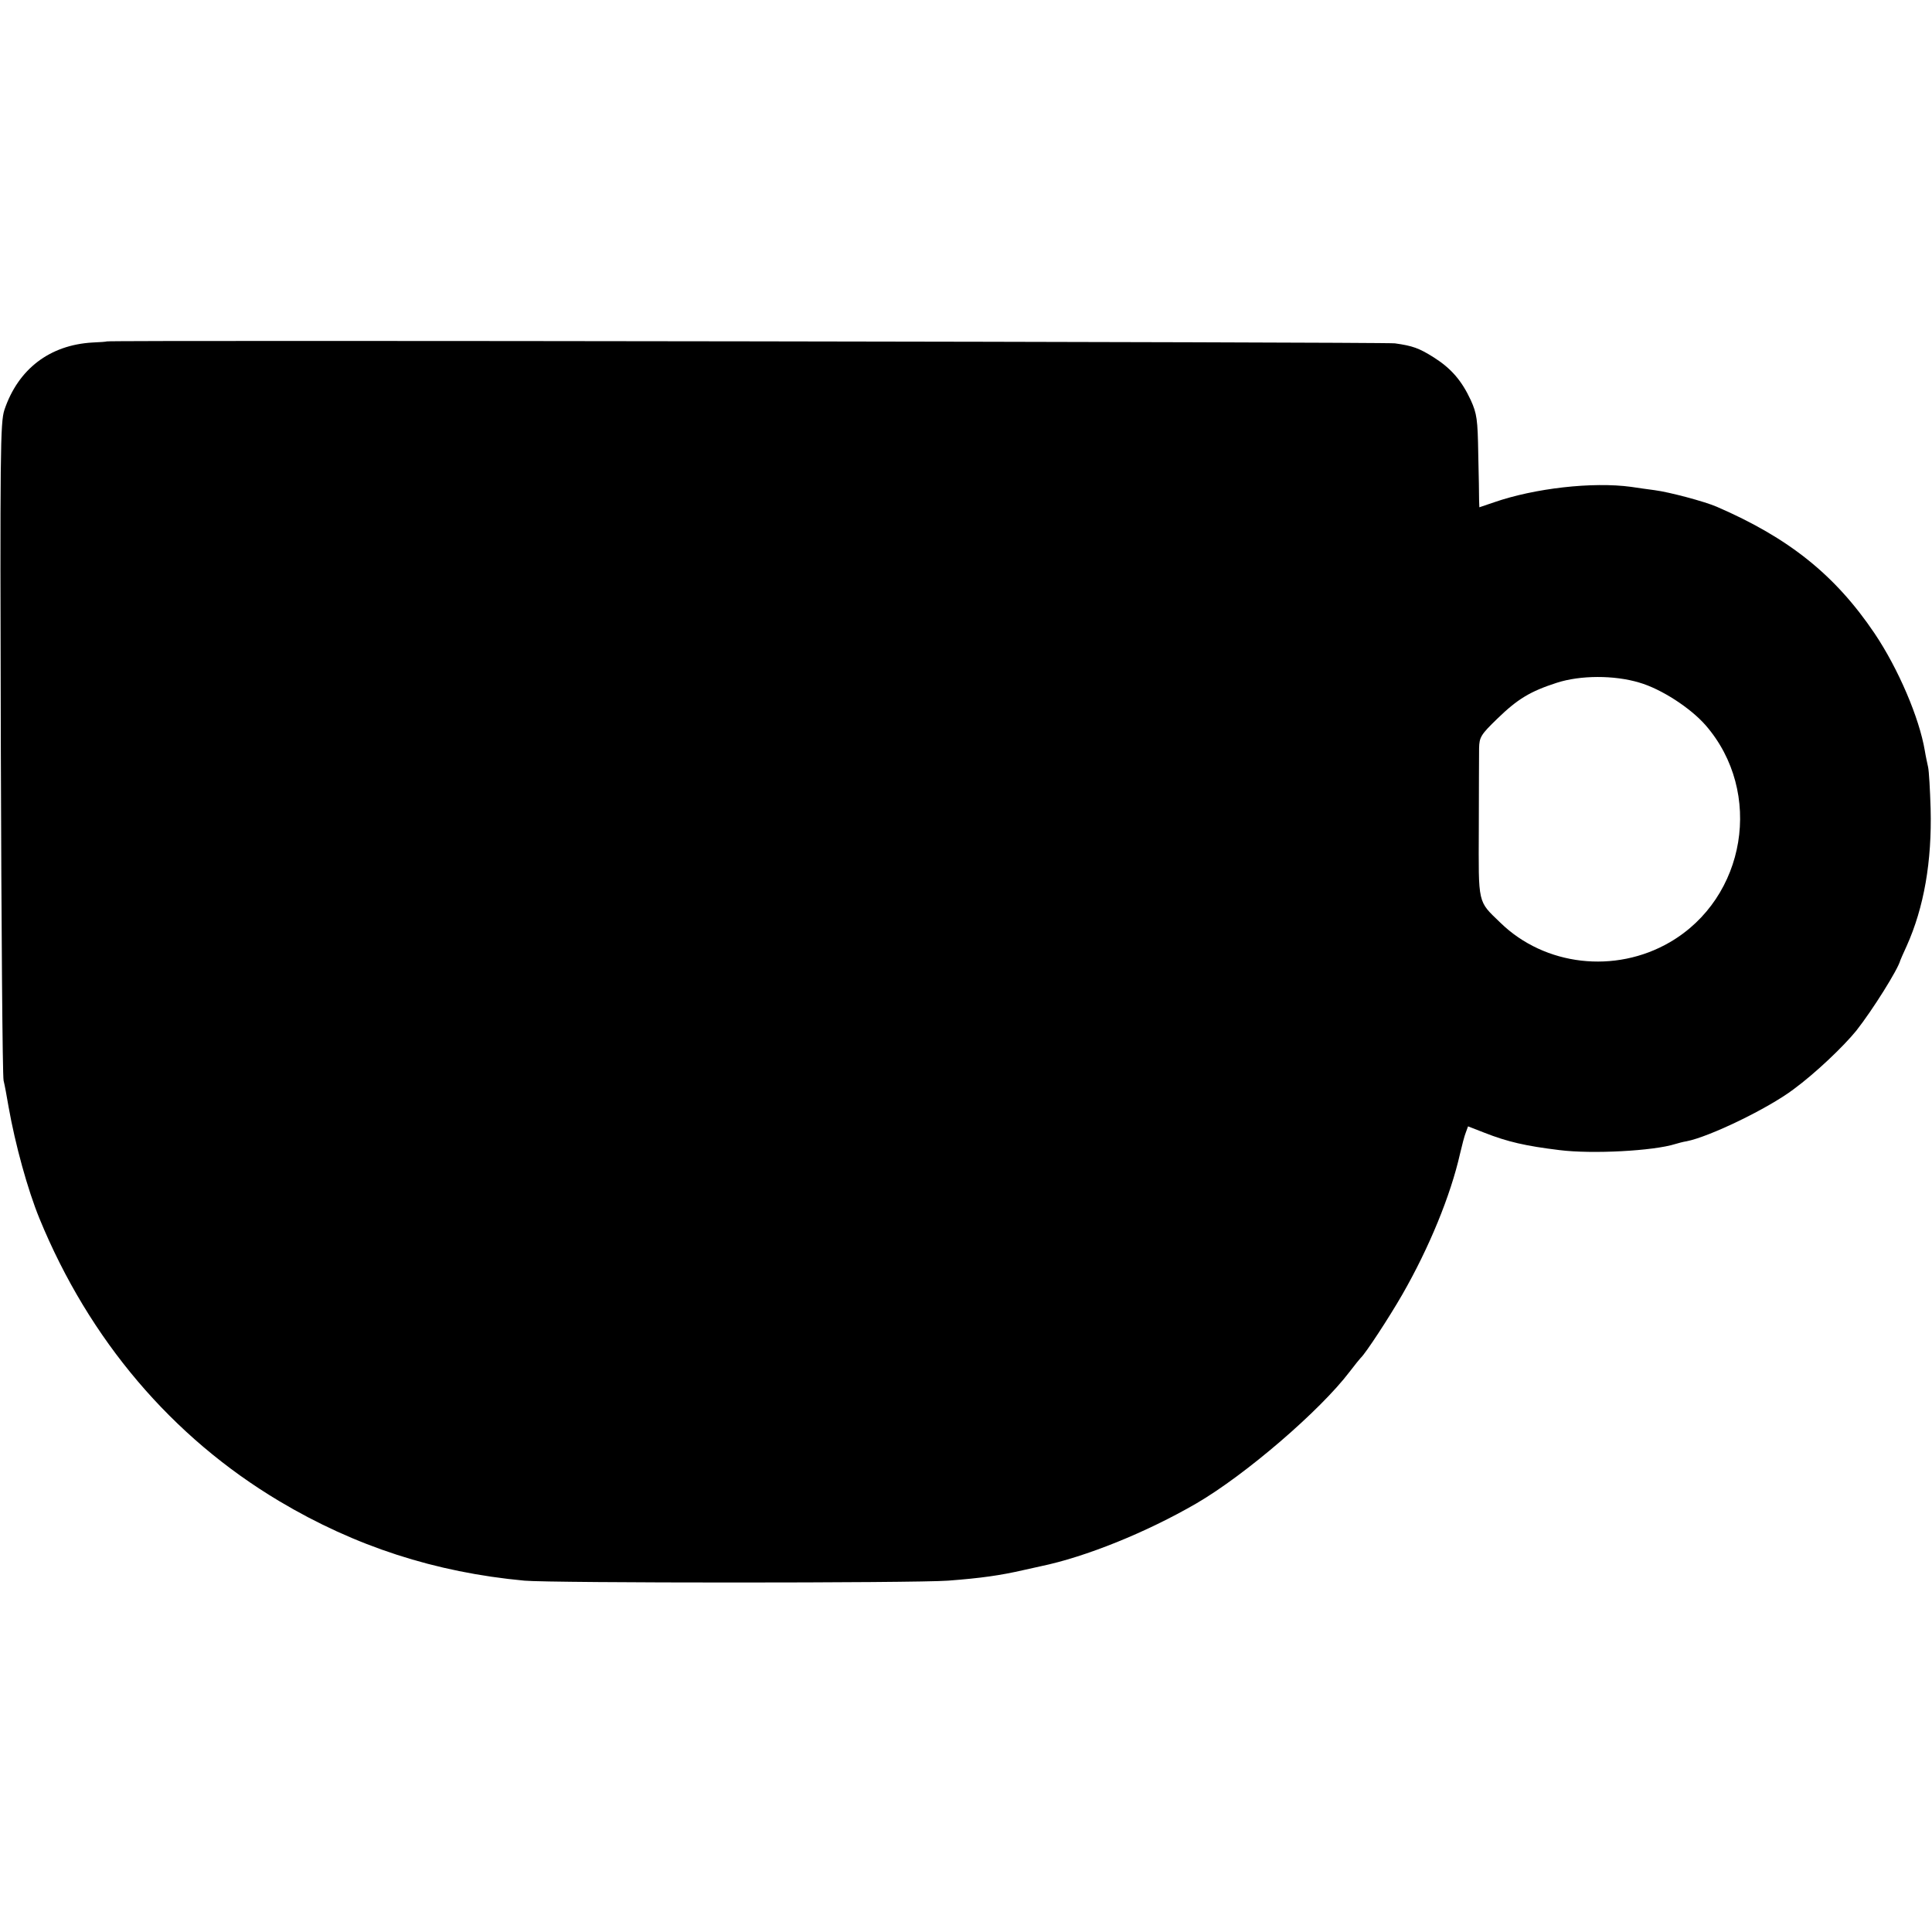
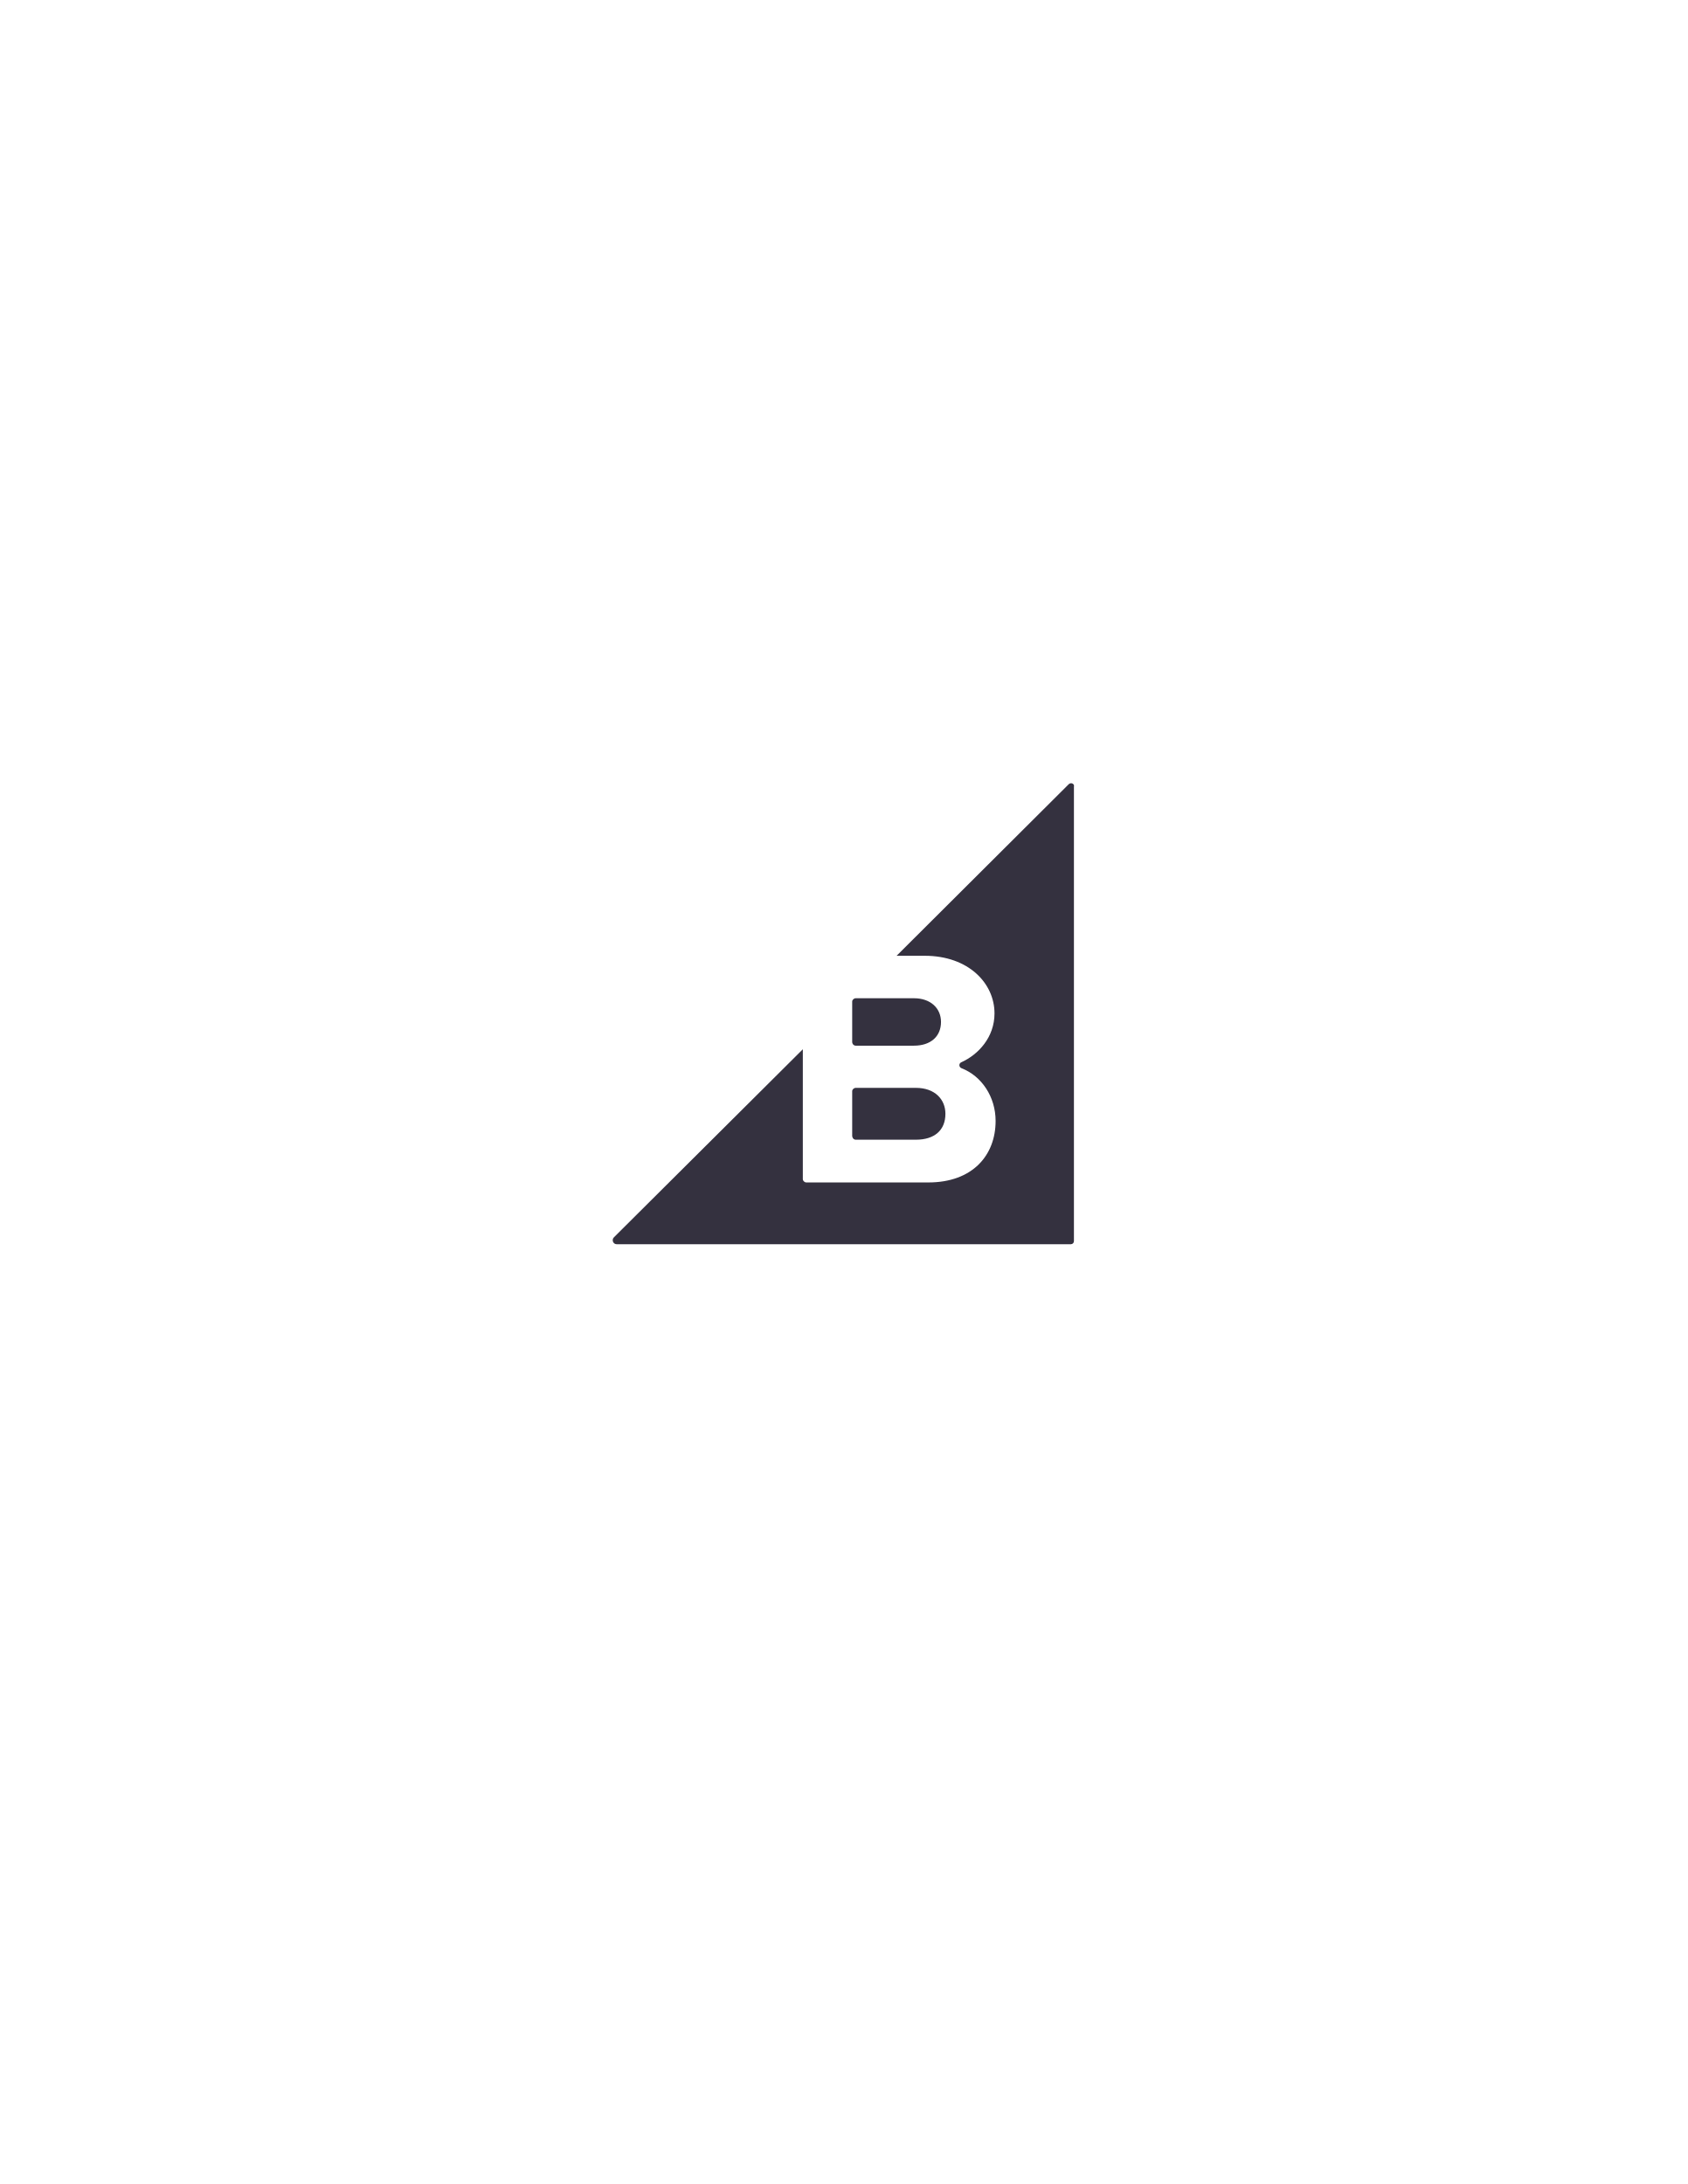
- <svg xmlns="http://www.w3.org/2000/svg" version="1.0" width="700pt" height="700pt" viewBox="0 0 700 700" preserveAspectRatio="xMidYMid meet">
-   <g transform="translate(0,700) scale(0.1,-0.1)" fill="#000000" stroke="none">
-     <path d="M387 5763 c-1 -1 -24 -3 -52 -4 -155 -9 -269 -96 -319 -244 -15 -46 -16 -145 -13 -1225 2 -646 6 -1188 10 -1205 4 -16 12 -59 18 -95 24 -136 69 -300 112 -405 180 -439 480 -792 869 -1024 275 -164 565 -258 888 -288 97 -9 1416 -9 1535 0 119 9 189 19 272 38 27 6 55 12 63 14 164 34 384 123 565 228 177 103 448 336 555 477 19 25 37 47 40 50 17 15 104 148 151 230 97 169 175 359 209 510 7 30 16 65 21 77 l8 22 59 -23 c84 -33 149 -48 272 -63 119 -15 341 -3 420 22 10 3 28 8 41 10 82 16 294 118 387 188 79 58 181 155 228 213 59 75 151 222 159 254 1 3 11 26 23 52 63 140 92 307 87 498 -2 69 -6 136 -9 150 -3 14 -9 41 -12 60 -20 119 -96 297 -182 425 -143 212 -311 346 -572 459 -44 19 -171 53 -225 60 -22 3 -60 8 -85 12 -140 19 -350 -5 -497 -56 l-53 -18 -1 26 c0 15 -1 90 -3 167 -2 126 -5 146 -27 195 -33 71 -71 115 -134 155 -54 34 -77 42 -141 51 -35 5 -4663 12 -4667 7z m5552 -1236 c80 -23 186 -92 241 -155 210 -242 147 -625 -130 -786 -198 -115 -453 -86 -614 71 -83 80 -79 64 -78 341 0 136 1 267 1 291 1 40 6 49 66 107 73 71 119 99 215 130 86 28 209 28 299 1z" />
+ <svg xmlns="http://www.w3.org/2000/svg" version="1.1" id="Layer_1" x="0px" y="0px" viewBox="0 0 612 792" style="enable-background:new 0 0 612 792;" xml:space="preserve">
+   <style type="text/css">
+ 	.st0{fill:#34313F;}
+ </style>
+   <g>
+     <path class="st0" d="M310.3,379.2h21.1c6,0,9.8-3.3,9.8-8.6c0-5-3.8-8.6-9.8-8.6h-21.1c-0.7,0-1.3,0.6-1.3,1.2V378   C309.1,378.7,309.6,379.2,310.3,379.2z" />
+     <path class="st0" d="M310.3,413.3h21.8c6.7,0,10.7-3.4,10.7-9.4c0-5.2-3.8-9.4-10.7-9.4h-21.8c-0.7,0-1.3,0.6-1.3,1.2v16.3   C309.1,412.8,309.6,413.3,310.3,413.3z" />
+     <path class="st0" d="M387.5,284.4l-62.4,62.2h10.2c15.9,0,25.3,10,25.3,20.9c0,8.6-5.8,14.9-12,17.7c-1,0.4-1,1.8,0.1,2.2   c7.2,2.8,12.3,10.3,12.3,19.1c0,12.4-8.3,22.3-24.4,22.3h-44.2c-0.7,0-1.3-0.6-1.3-1.2v-47.1l-68.5,68.2c-0.9,0.9-0.3,2.5,1,2.5   h164.7c0.6,0,1.1-0.5,1.1-1.1V285.3C389.7,284.2,388.3,283.6,387.5,284.4z" />
  </g>
</svg>
